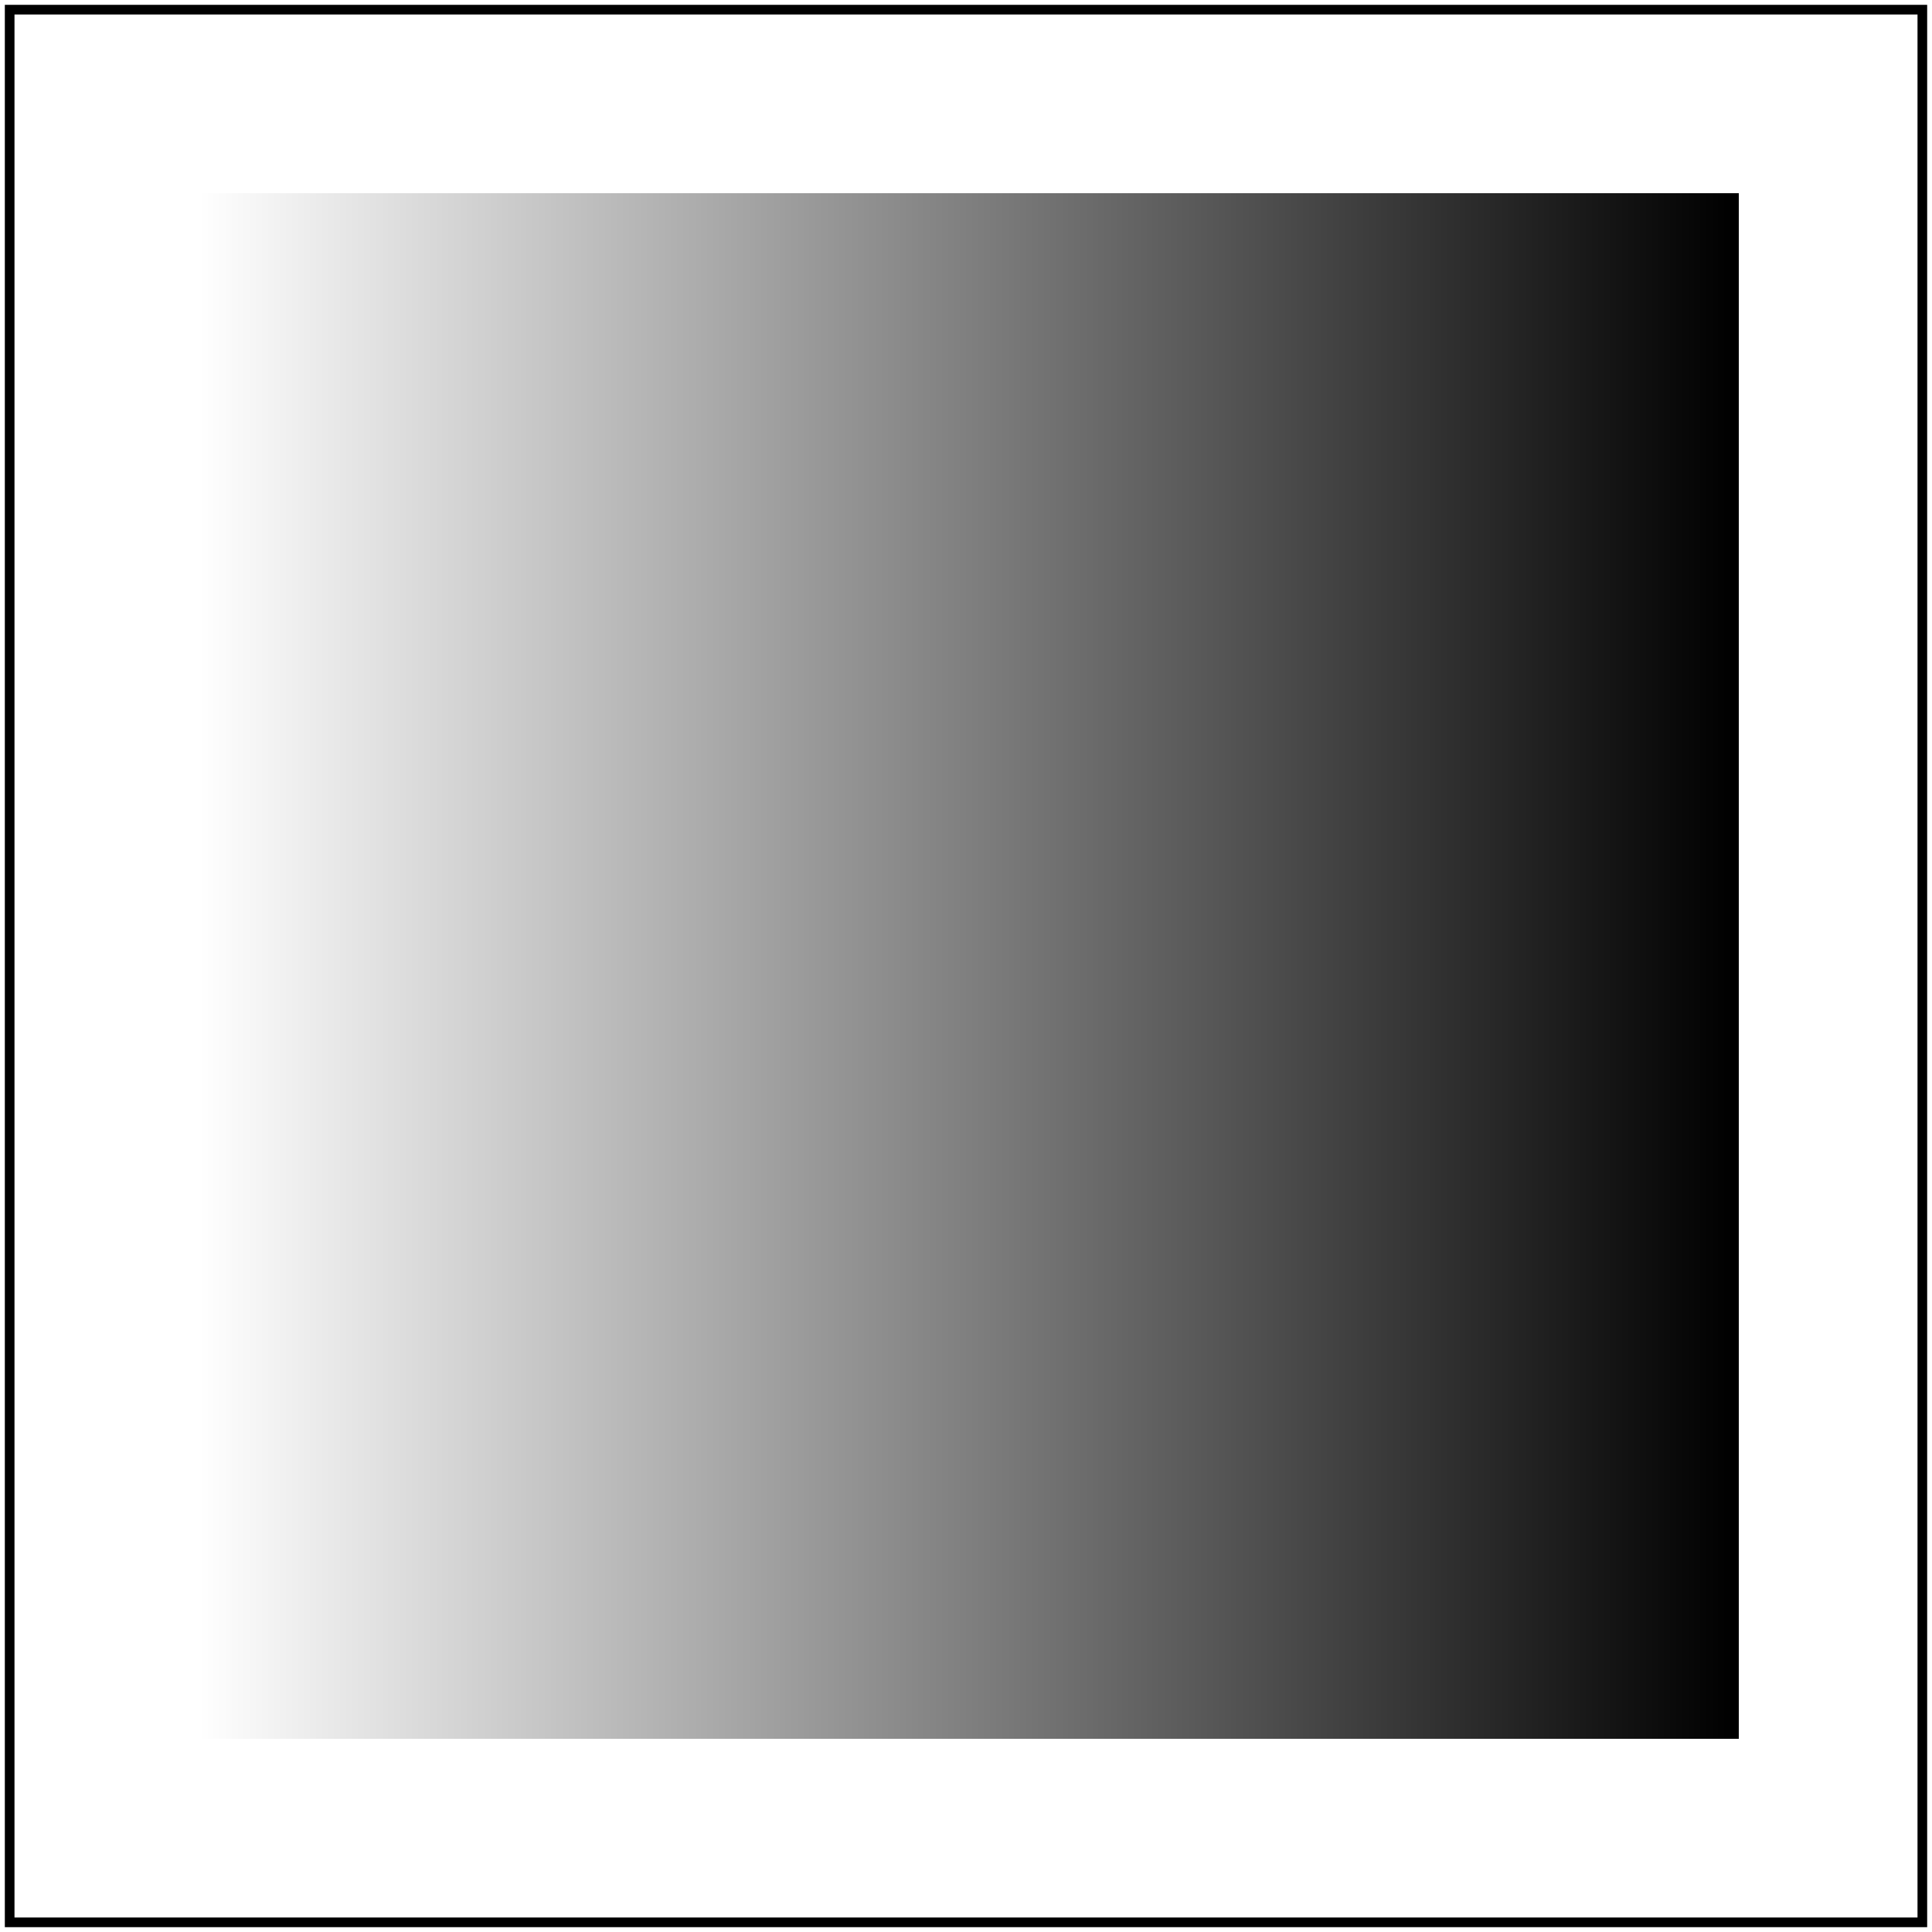
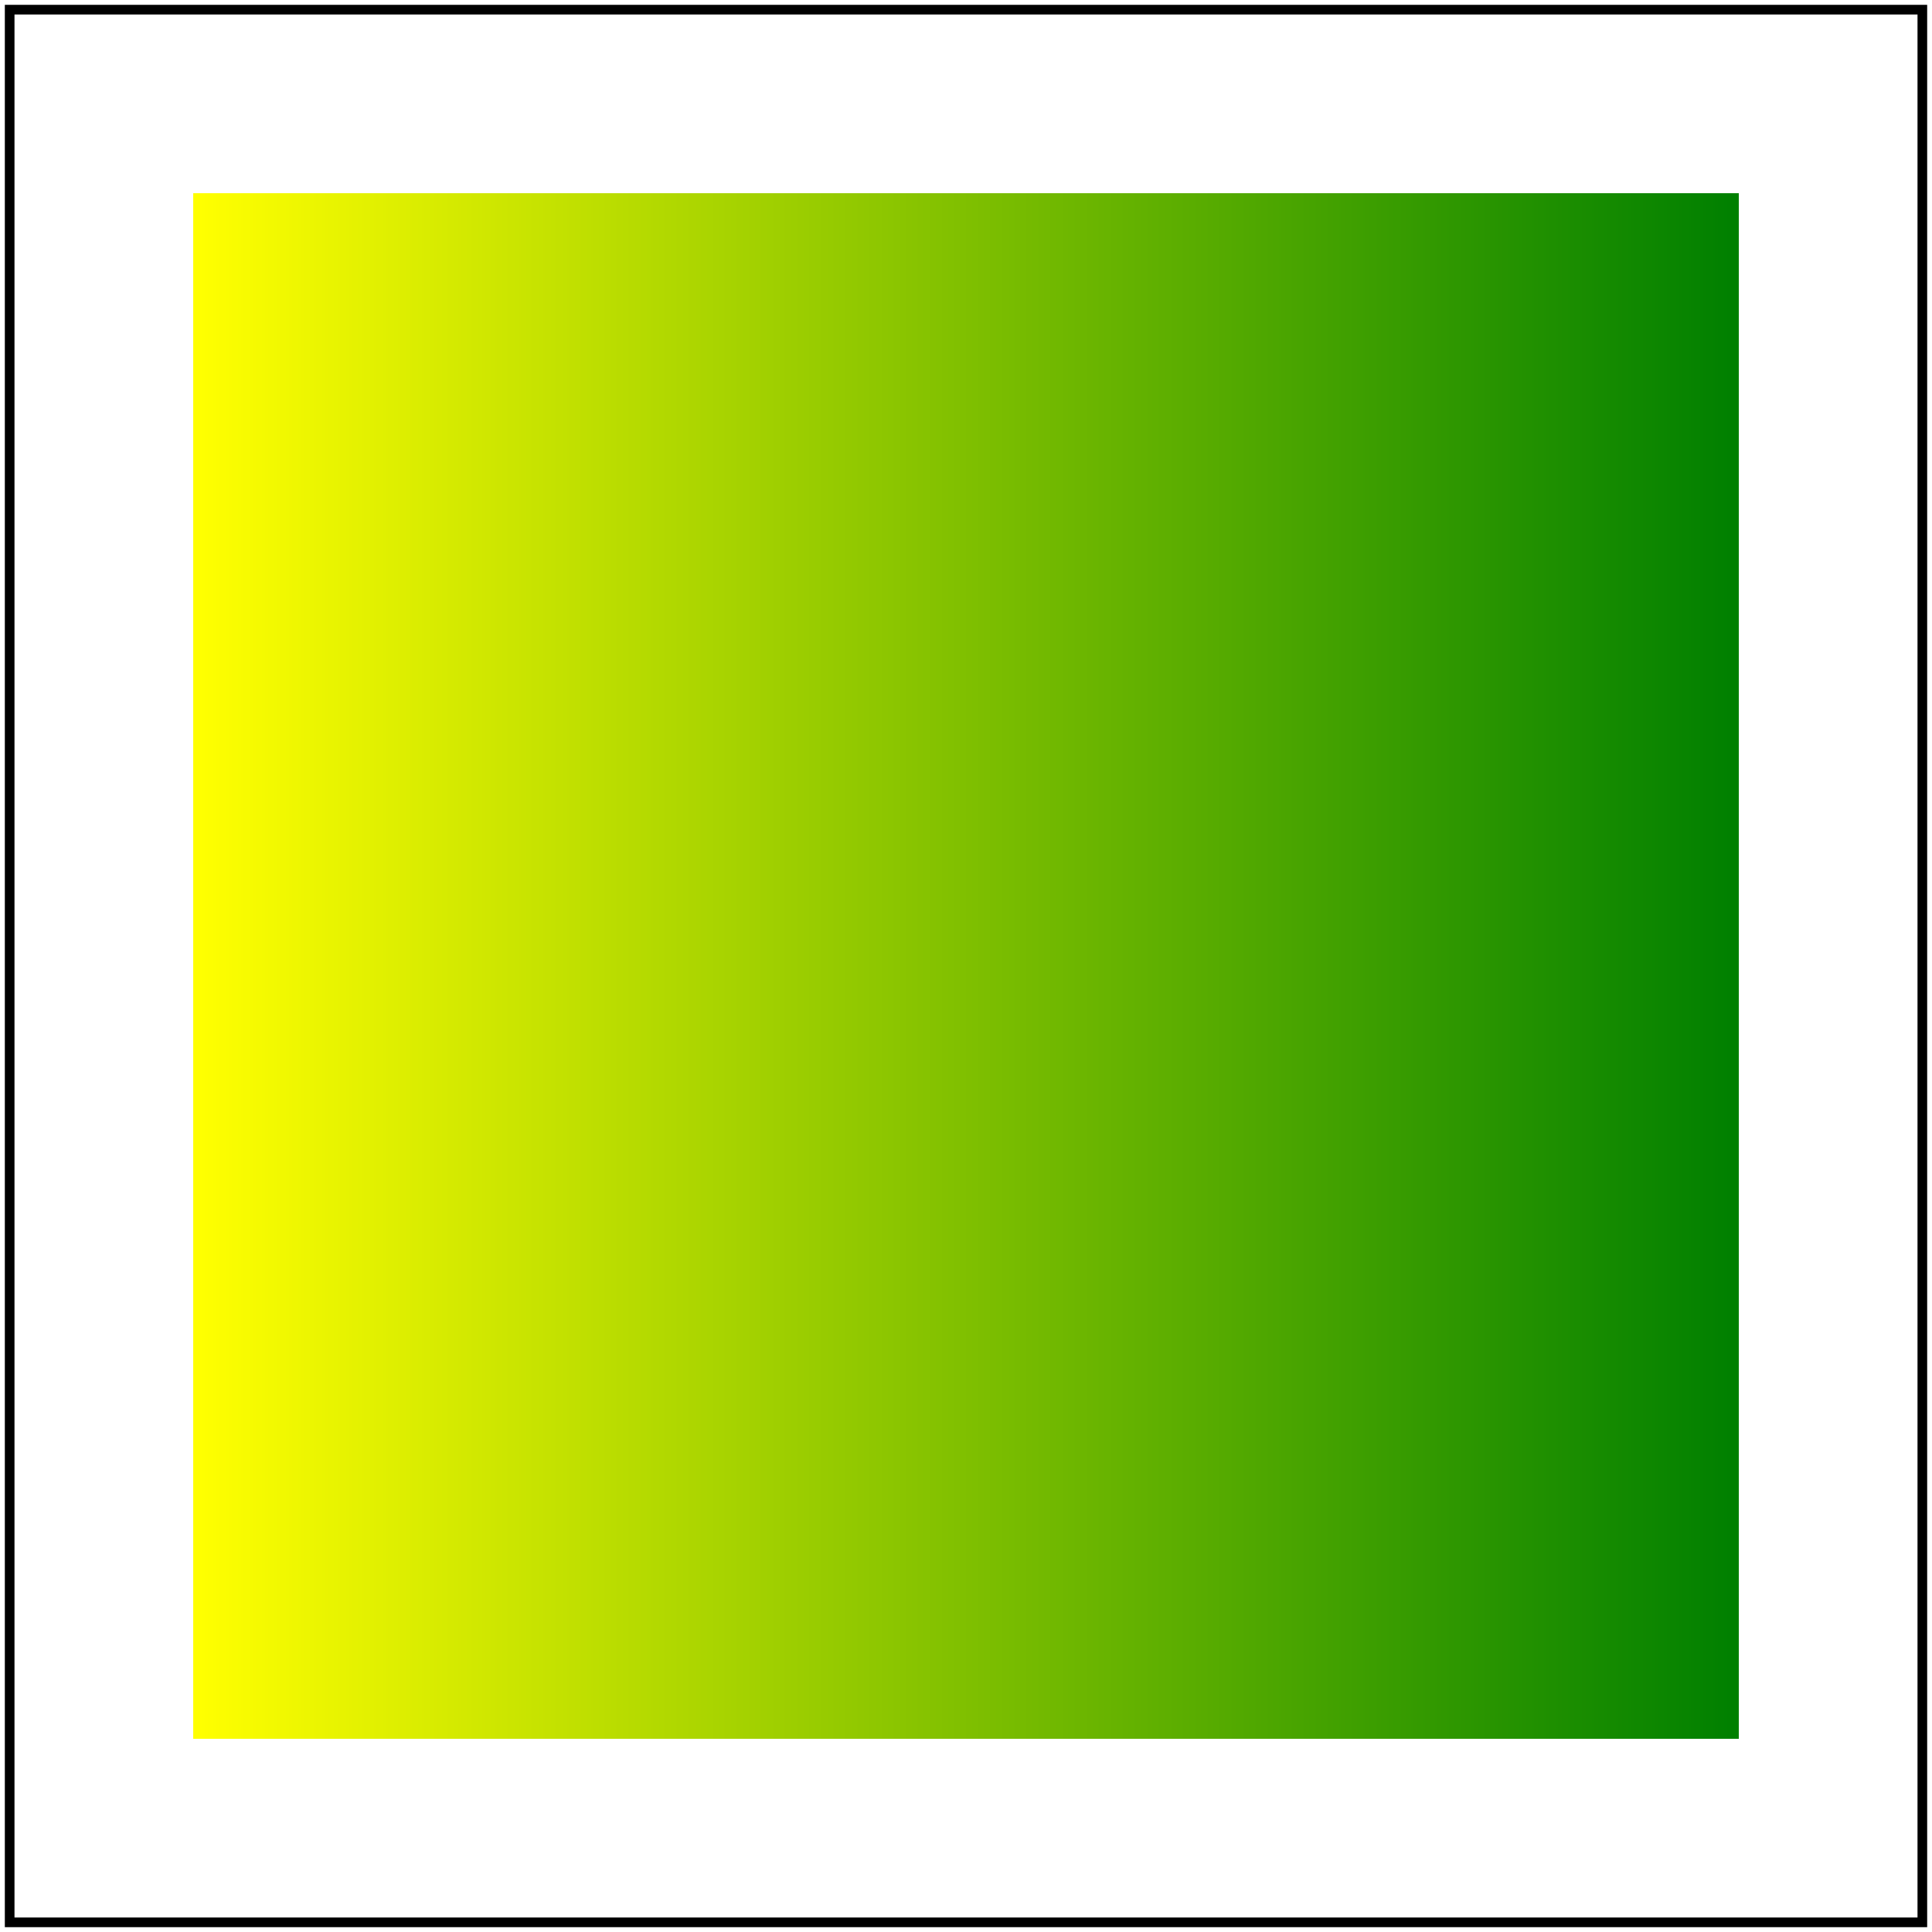
<svg xmlns="http://www.w3.org/2000/svg" id="svg1" viewBox="0 0 200 200">
  <linearGradient id="lg1">
-     <stop offset="-1" stop-color="white" />
-     <stop offset="2" stop-color="black" />
+     <stop offset="-1" stop-color="yellow" />
+     <stop offset="2" stop-color="green" />
  </linearGradient>
  <rect id="rect1" x="20" y="20" width="160" height="160" fill="url(#lg1)" />
  <rect id="frame" x="1" y="1" width="198" height="198" fill="none" stroke="black" />
</svg>
